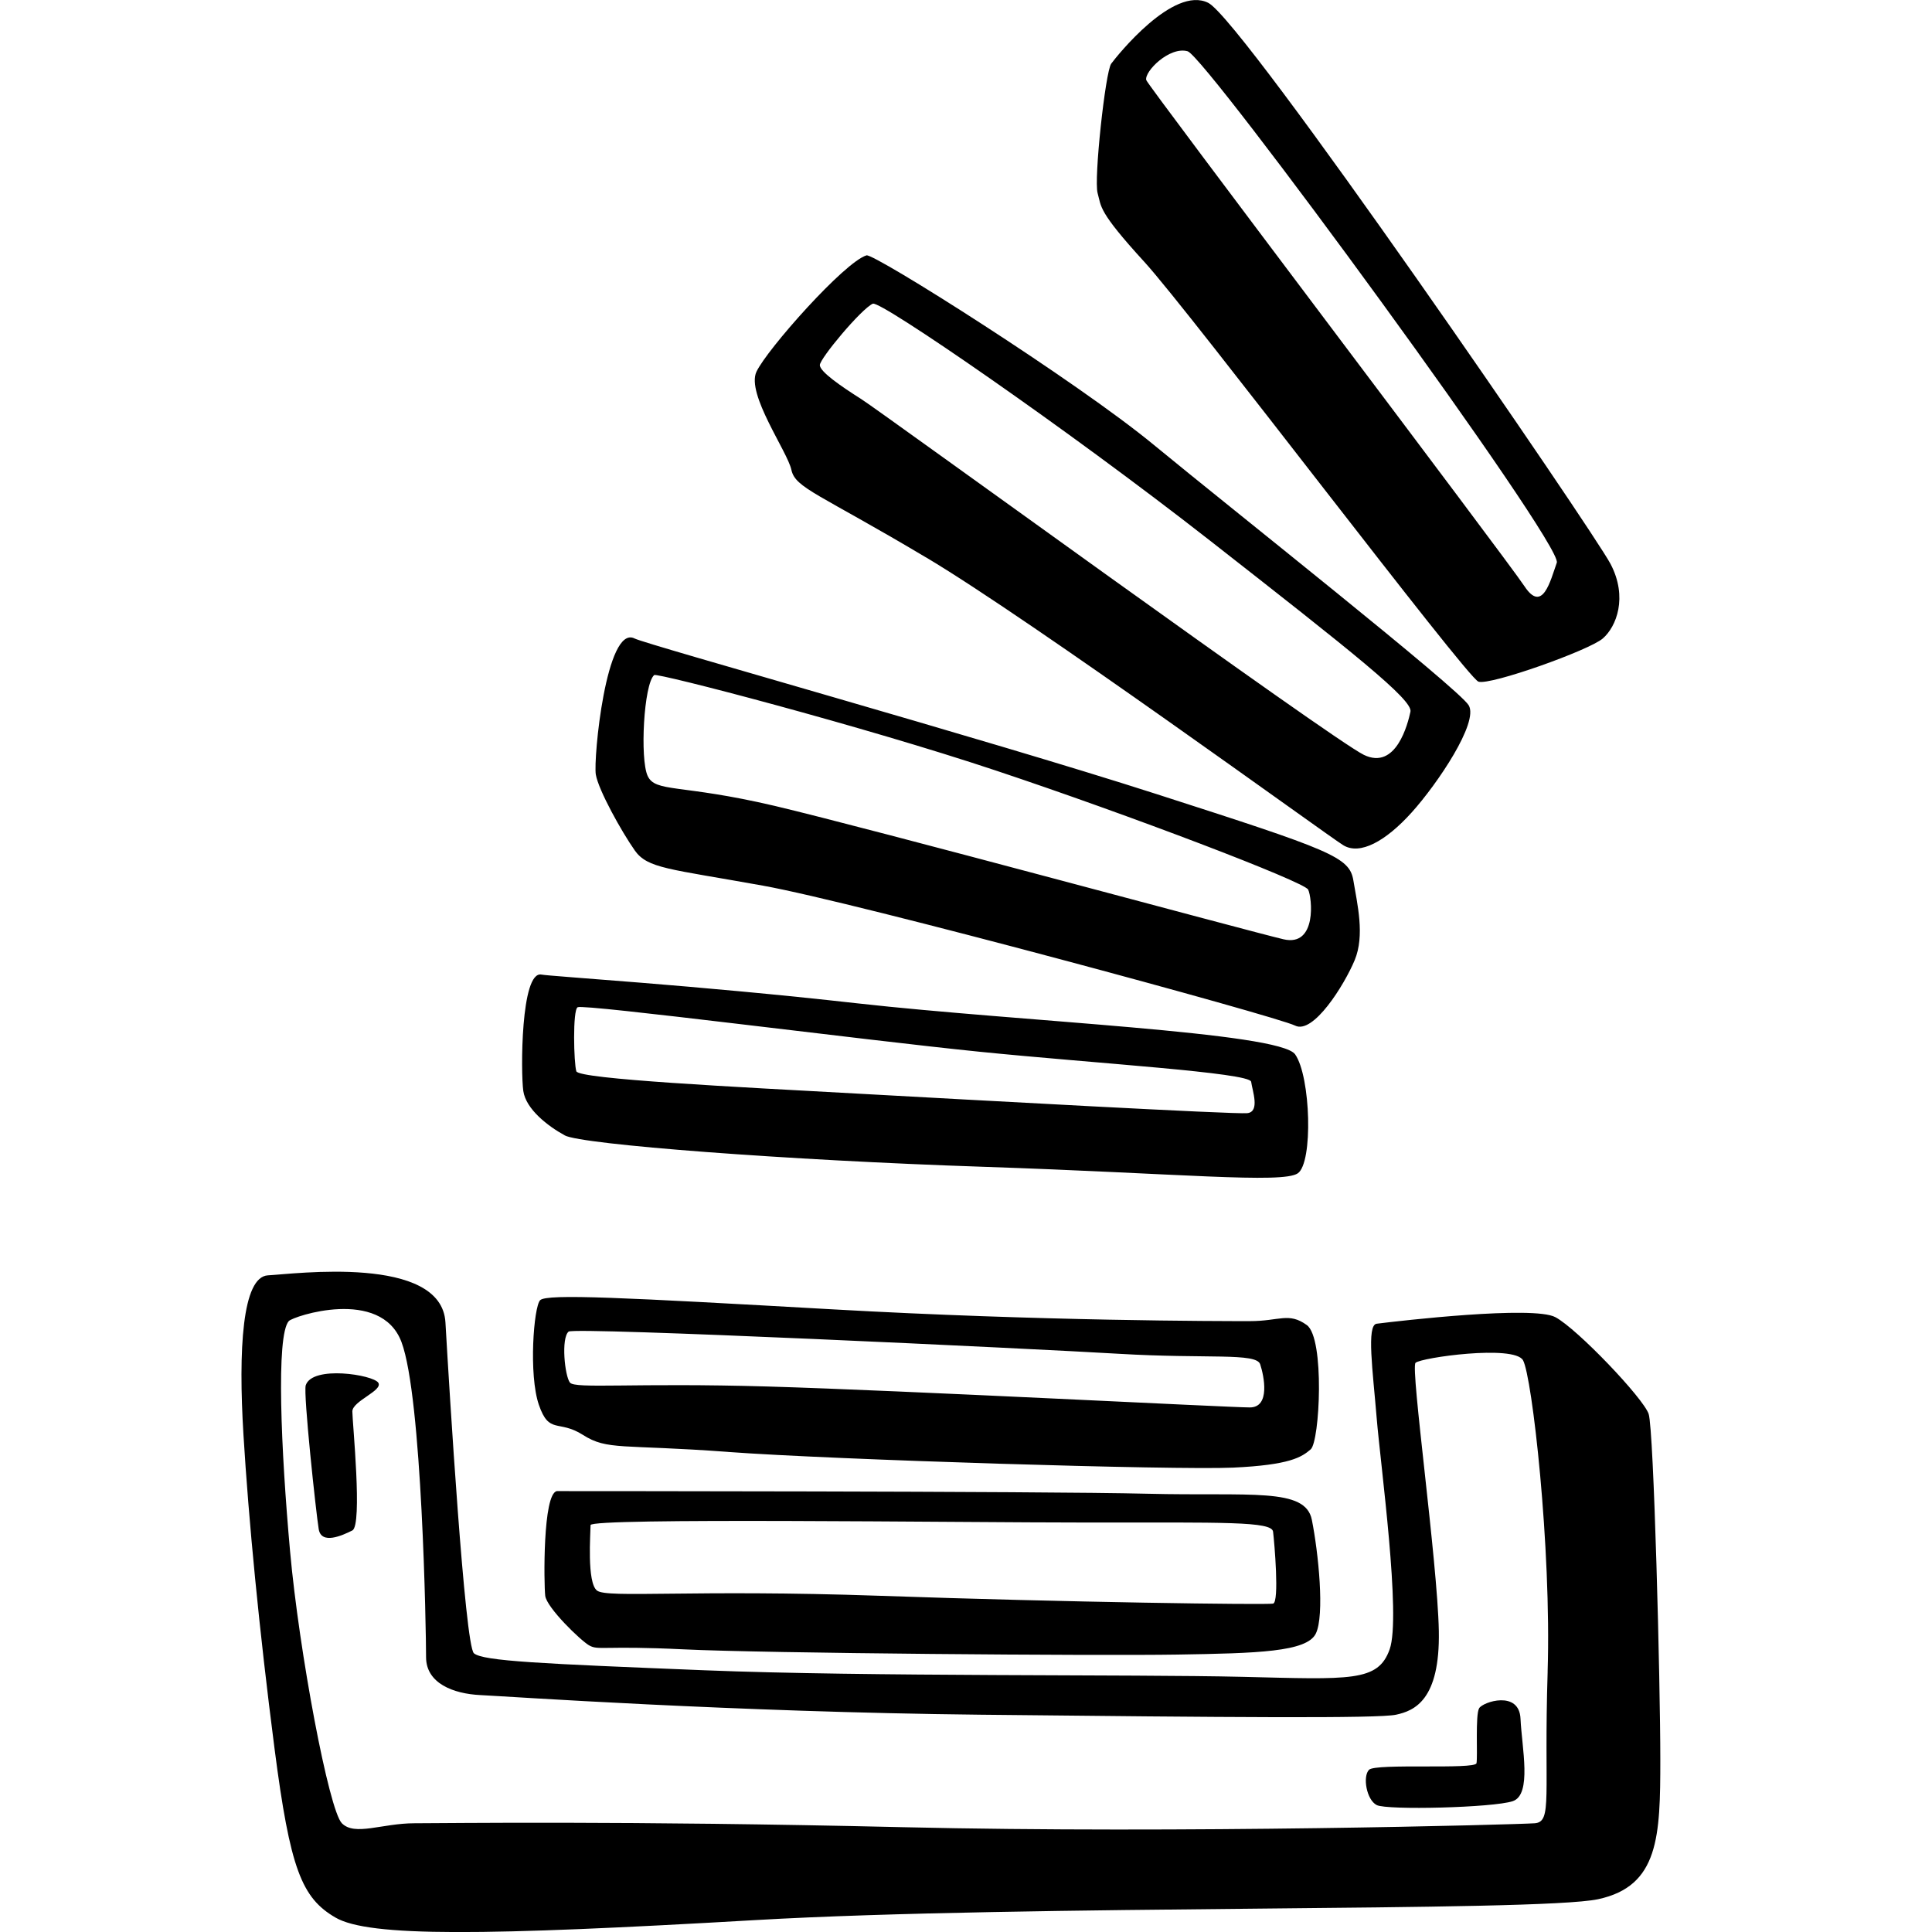
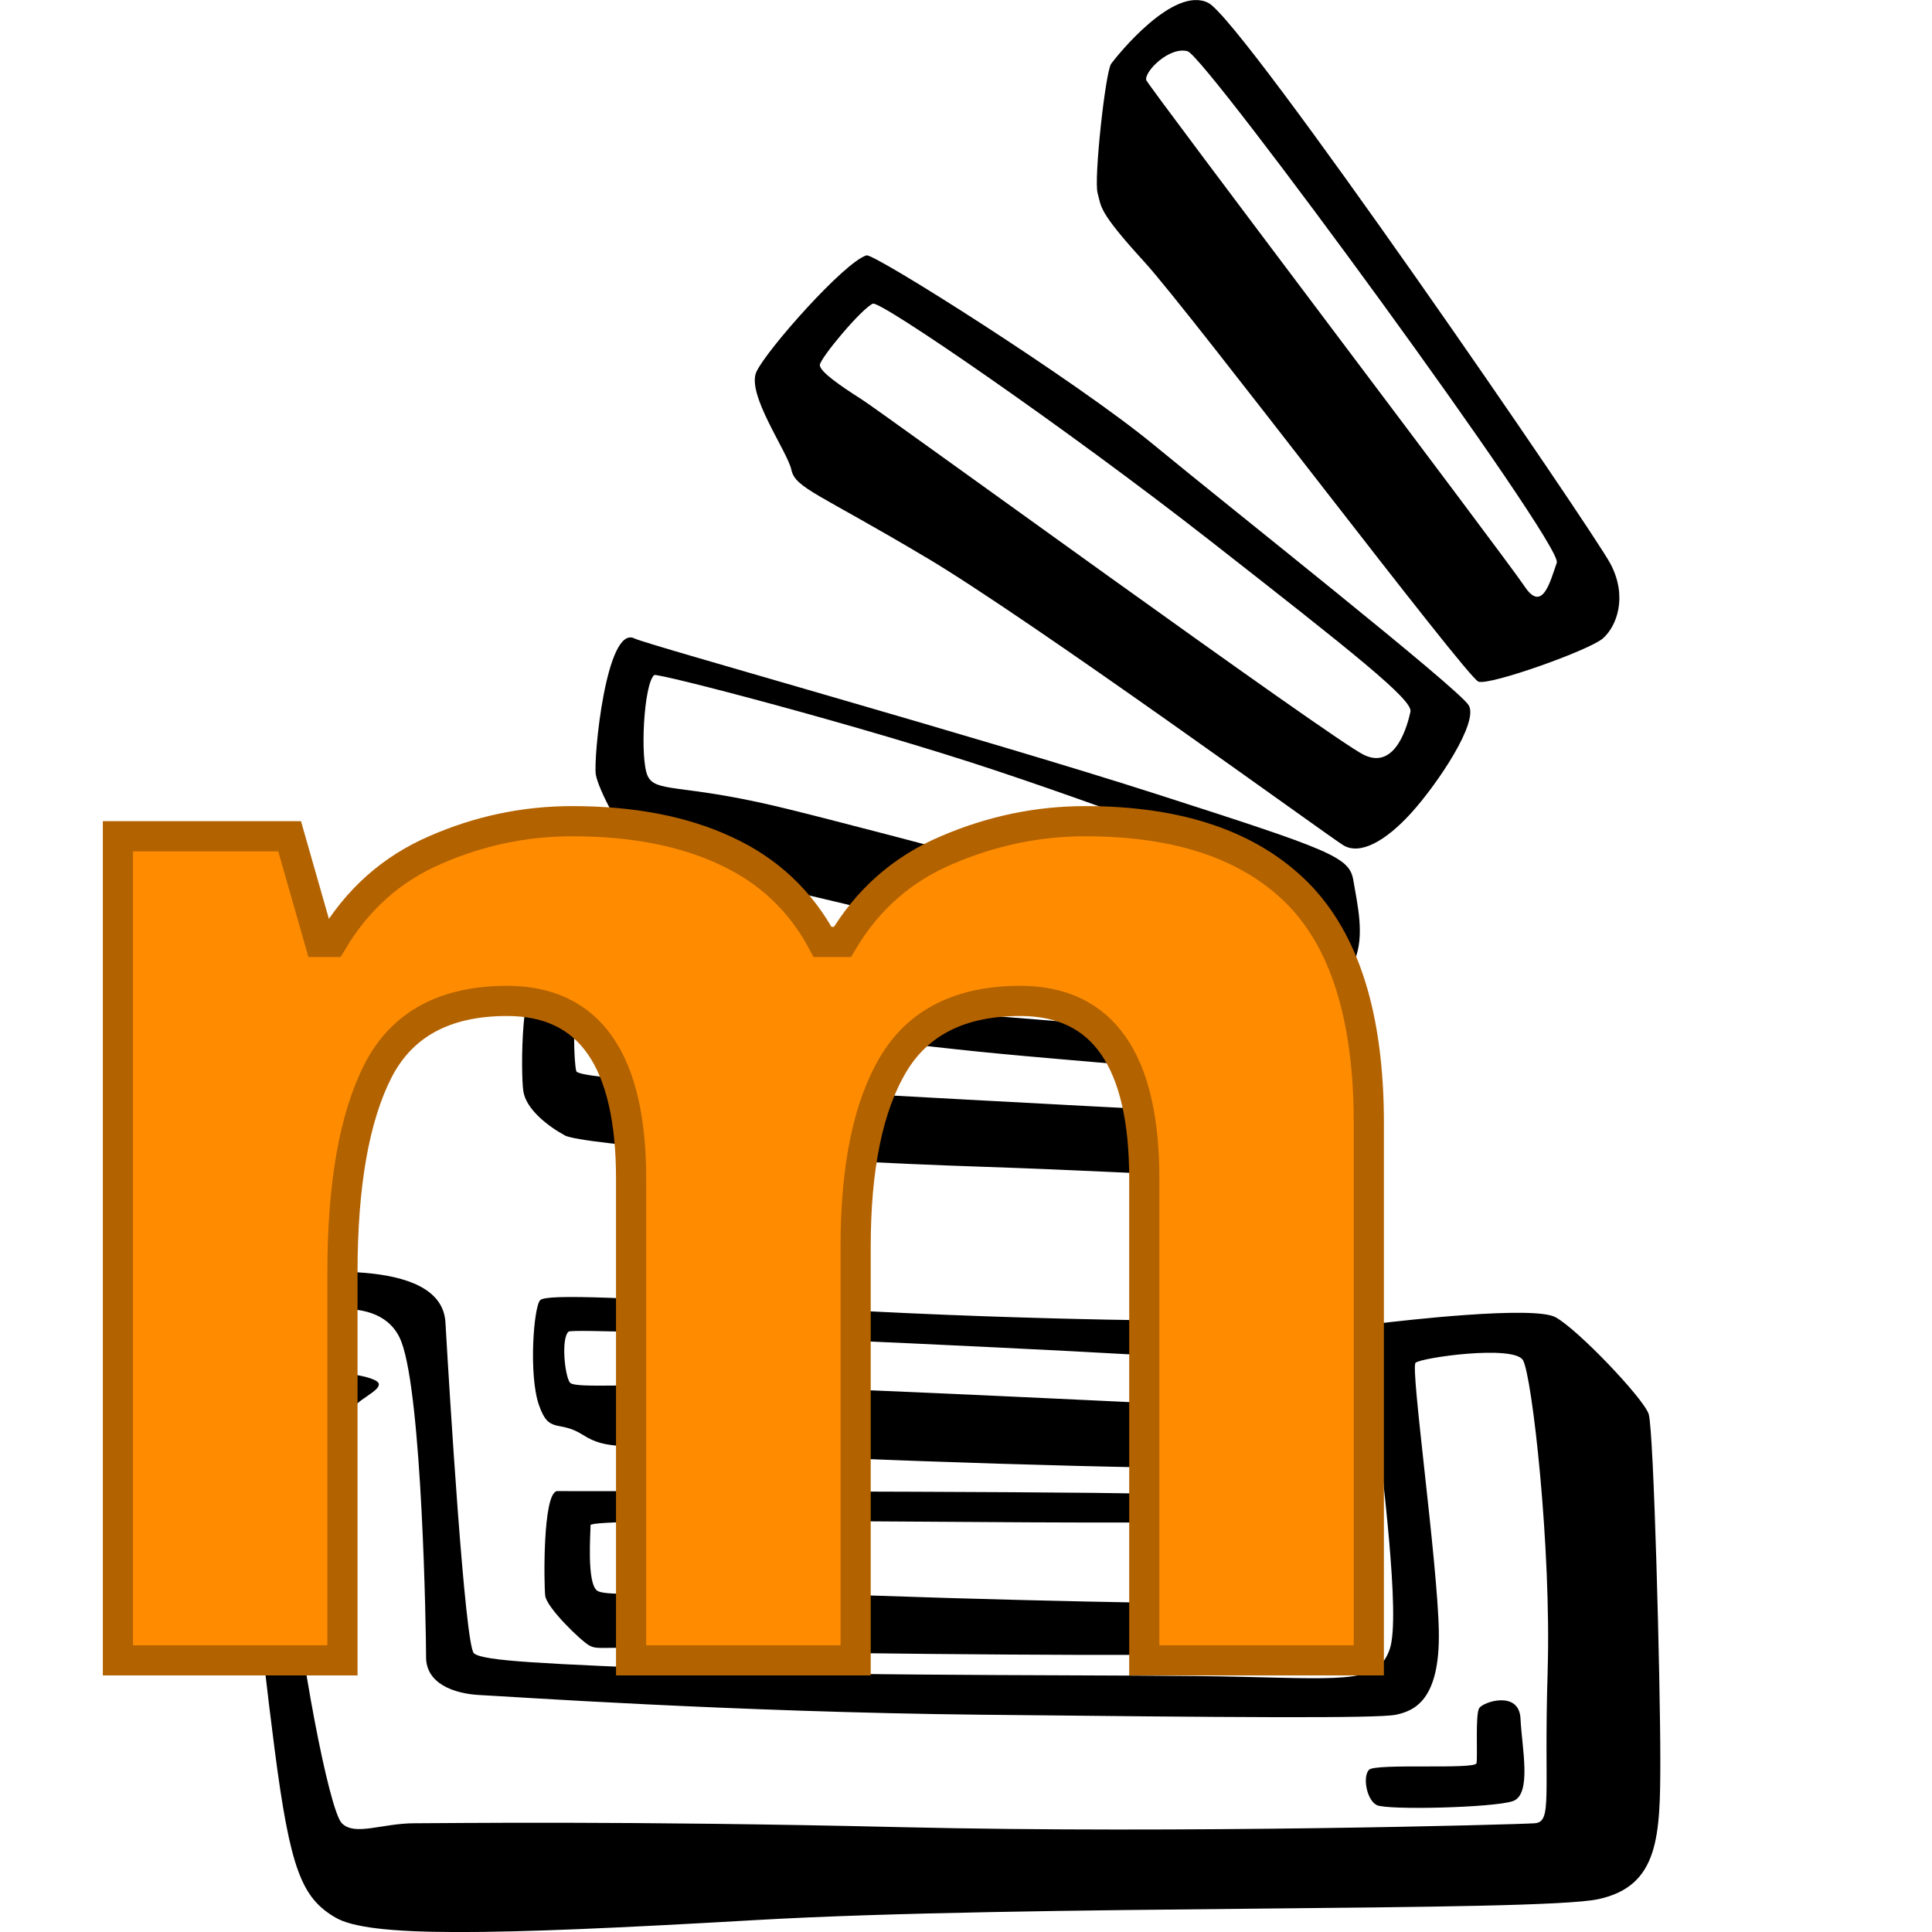
<svg xmlns="http://www.w3.org/2000/svg" enable-background="new 0 0 64 64" viewBox="0 0 64 64">
  <path d="M54.614 46.84c-.172-.52-2.36-2.817-3.09-3.207-.728-.39-5.135.118-5.92.217-.342.043-.128 1.56 0 3.12s.816 6.584.43 7.667c-.386 1.083-1.287.996-4.89.91s-12.4 0-17.805-.217c-5.408-.217-7.338-.303-7.64-.563-.3-.26-.814-8.708-.943-10.96-.13-2.254-5.02-1.604-5.877-1.56-.857.042-.986 2.468-.814 5.284.172 2.818.515 6.414 1.03 10.4.515 3.985.9 4.94 2.017 5.59 1.115.65 4.933.604 13.9.085 8.966-.52 25.912-.26 27.93-.693C54.956 62.48 55 60.832 55 58.277c0-2.556-.215-10.917-.386-11.437zm-3.346 8.533c-.13 4.116.17 4.982-.43 5.025-.6.043-11.71.347-20.935.13-9.224-.217-15.1-.13-16.174-.13-1.074 0-1.975.433-2.404 0-.43-.433-1.416-5.675-1.716-9.01-.3-3.337-.47-7.15-.042-7.626.144-.16 3.046-1.126 3.732.693.686 1.82.815 9.574.815 10.44s.9 1.214 1.802 1.257c.9.043 8.366.563 16.56.65 8.194.087 13.17.13 13.77 0 .602-.13 1.46-.477 1.417-2.773-.043-2.298-.944-8.71-.772-8.883.17-.173 3.26-.606 3.56-.087.3.522.944 6.198.816 10.313zm-31.748-.866c.3.173.472 0 3.132.13s13.686.217 16.345.173c2.66-.043 4.29-.087 4.59-.693.3-.606.086-2.686-.13-3.77-.213-1.082-2.015-.78-5.447-.865-3.432-.087-19.563-.087-19.563-.087-.472.087-.43 3.076-.386 3.466.046.39 1.16 1.474 1.46 1.648zm.043-3.986c0-.25 12.055-.085 16.517-.085s6.05-.043 6.092.303c.043.347.215 2.34 0 2.383-.214.044-6.82-.042-13.042-.26-6.22-.216-9.01.088-9.353-.172-.342-.26-.214-1.906-.214-2.166zm4.548-2.424c3.52.26 14.846.607 16.734.52 1.888-.087 2.274-.347 2.574-.606.3-.26.472-3.683-.13-4.117-.6-.433-.9-.13-1.887-.13s-6.906 0-13.813-.39-9.477-.524-9.696-.303c-.213.217-.385 2.47-.042 3.466s.644.477 1.46.996c.814.52 1.286.303 4.804.563zm-5.275-3.986c.186-.158 15.316.562 18.233.735 2.917.173 4.548-.043 4.676.347s.343 1.43-.343 1.43-11.496-.563-15.96-.693c-4.46-.13-6.39.085-6.562-.13-.172-.22-.3-1.475-.043-1.69zm-.13-6.5c.56.304 7.38.824 13.858 1.04 6.478.218 9.91.564 10.425.218.515-.347.43-3.206-.086-3.942-.514-.737-9.094-1.083-14.5-1.69-5.406-.607-10.138-.89-10.468-.953-.687-.13-.687 3.25-.6 3.856.086.603.816 1.167 1.373 1.47zm.43-4.245c.224-.113 9.438 1.083 13.3 1.473s8.966.693 9.01.996c.042.303.3.996-.13 1.04-.43.043-9.01-.433-12.956-.65-3.948-.217-9.18-.477-9.268-.737-.084-.26-.127-2.035.044-2.122zm1.888-5.198c.43.606 1.115.606 4.247 1.17 3.13.563 17.03 4.332 17.63 4.636.602.303 1.63-1.343 1.974-2.166.343-.823.086-1.863-.043-2.643s-.727-.996-6.52-2.86c-5.79-1.862-16.875-4.946-17.29-5.154-.942-.477-1.37 3.986-1.285 4.506.087.518.86 1.904 1.288 2.51zm.644-5.806c.097-.084 6.907 1.69 11.326 3.165 4.42 1.473 10.21 3.682 10.34 3.942s.3 1.906-.816 1.646c-1.116-.26-13.73-3.682-16.86-4.42-3.132-.735-3.947-.432-4.205-.995-.257-.563-.128-3.032.216-3.336zm9.01-3.897c3.56 2.123 13.256 9.184 13.813 9.53.557.348 1.415-.13 2.273-1.082.858-.952 2.23-2.99 1.888-3.55-.34-.564-7.85-6.5-10.423-8.62-2.574-2.125-9.277-6.357-9.524-6.284-.73.217-3.303 3.12-3.647 3.856-.343.737 1.03 2.644 1.158 3.25.13.606.9.78 4.462 2.902zm-1.76-8.404c.248-.11 6.392 4.115 11.155 7.84 4.763 3.726 6.736 5.285 6.65 5.675-.085.39-.47 1.95-1.543 1.43S29.216 13.655 28.53 13.22c-.685-.433-1.372-.91-1.372-1.126 0-.217 1.372-1.863 1.758-2.036zm8.988-1.388c1.544 1.69 10.682 13.778 11.07 13.908s3.667-1.04 4.118-1.43.837-1.365.257-2.47C52.77 17.575 41.185.68 40.026.095 38.87-.49 37.002 1.85 36.81 2.11s-.58 3.833-.45 4.288c.128.454 0 .584 1.544 2.273zm1.437-6.974c.602.173 12.443 16.333 12.228 16.94-.214.605-.472 1.69-1.072.78-.6-.91-12.485-16.593-12.528-16.766-.07-.282.772-1.127 1.373-.954zm-29.215 44.19c-.086.26.343 4.246.43 4.766.085.52.77.217 1.114.043.343-.173 0-3.596 0-3.942 0-.347 1.03-.693.858-.953-.17-.26-2.18-.583-2.402.086zm38.87 10.7c-.13.217-.044 1.603-.087 1.82-.043.217-3.342-.004-3.56.217-.216.217-.087.996.256 1.17.343.173 3.86.087 4.505-.13.644-.217.3-1.776.257-2.73-.042-.953-1.244-.563-1.372-.347z" />
+   <text x="0" y="55" style="font-family: sans-serif; font-size: 50px; stroke: #b36200; fill: #ff8c00; font-weight: bold;">m</text>
</svg>
